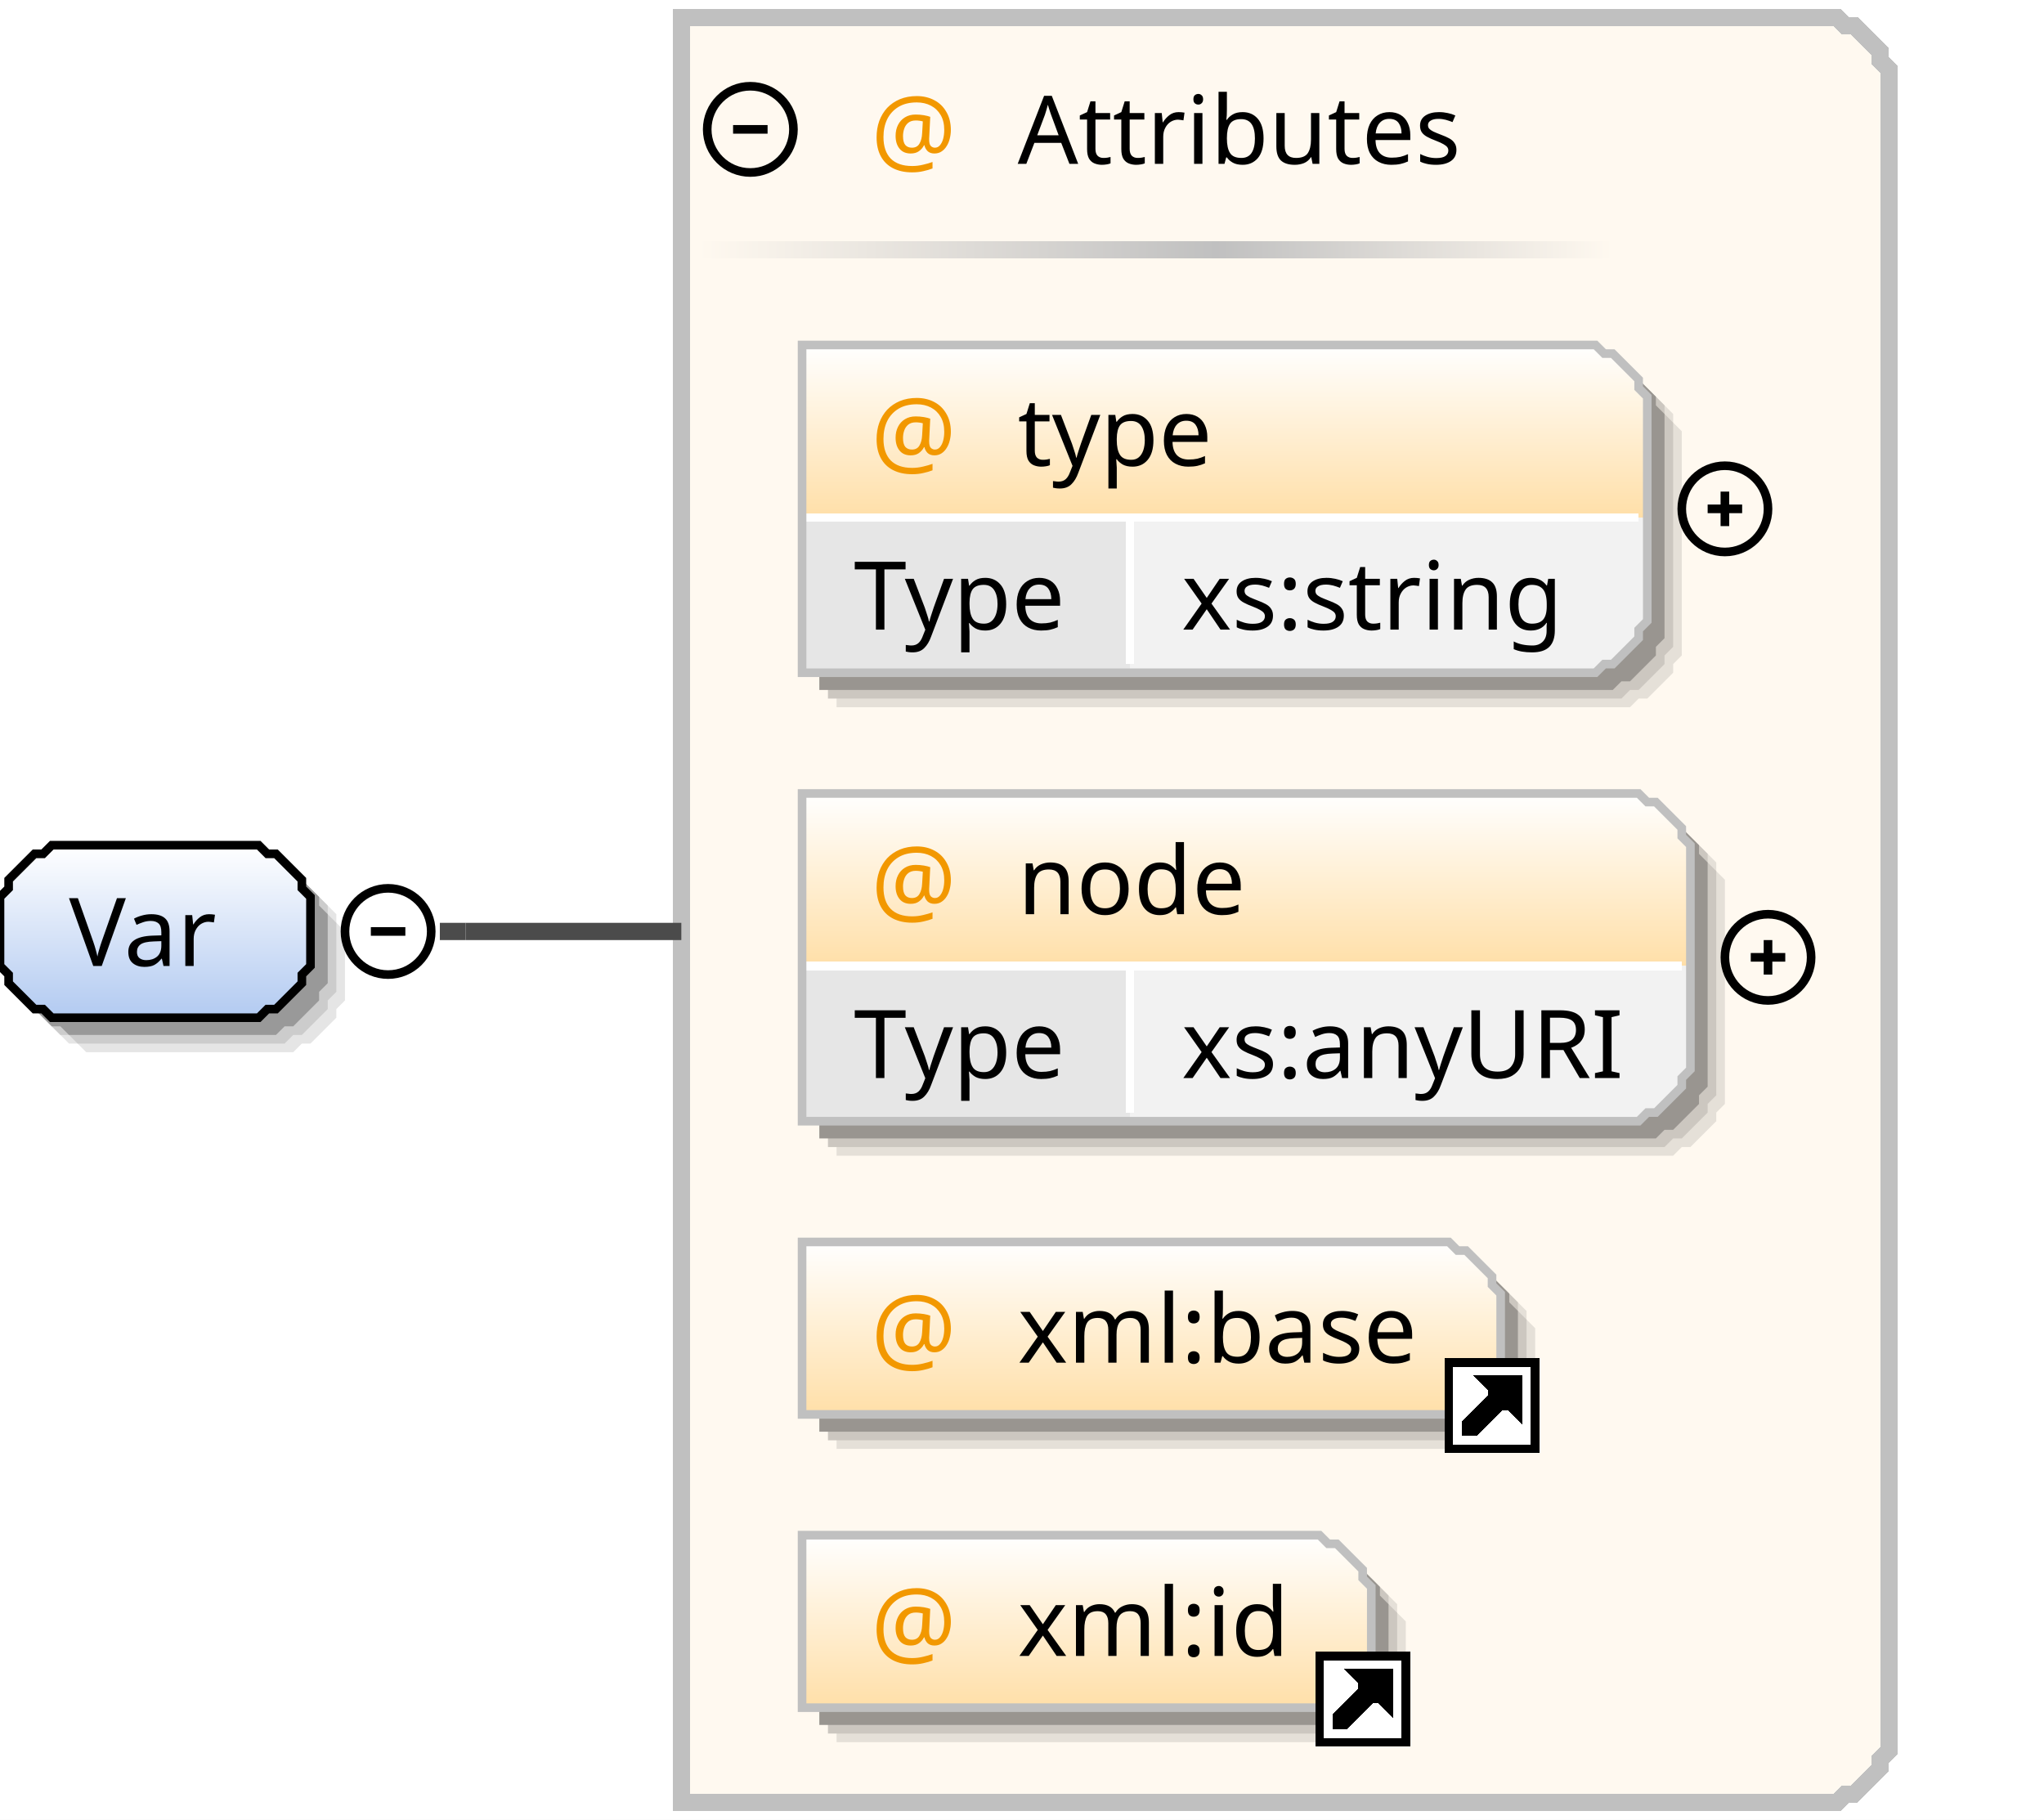
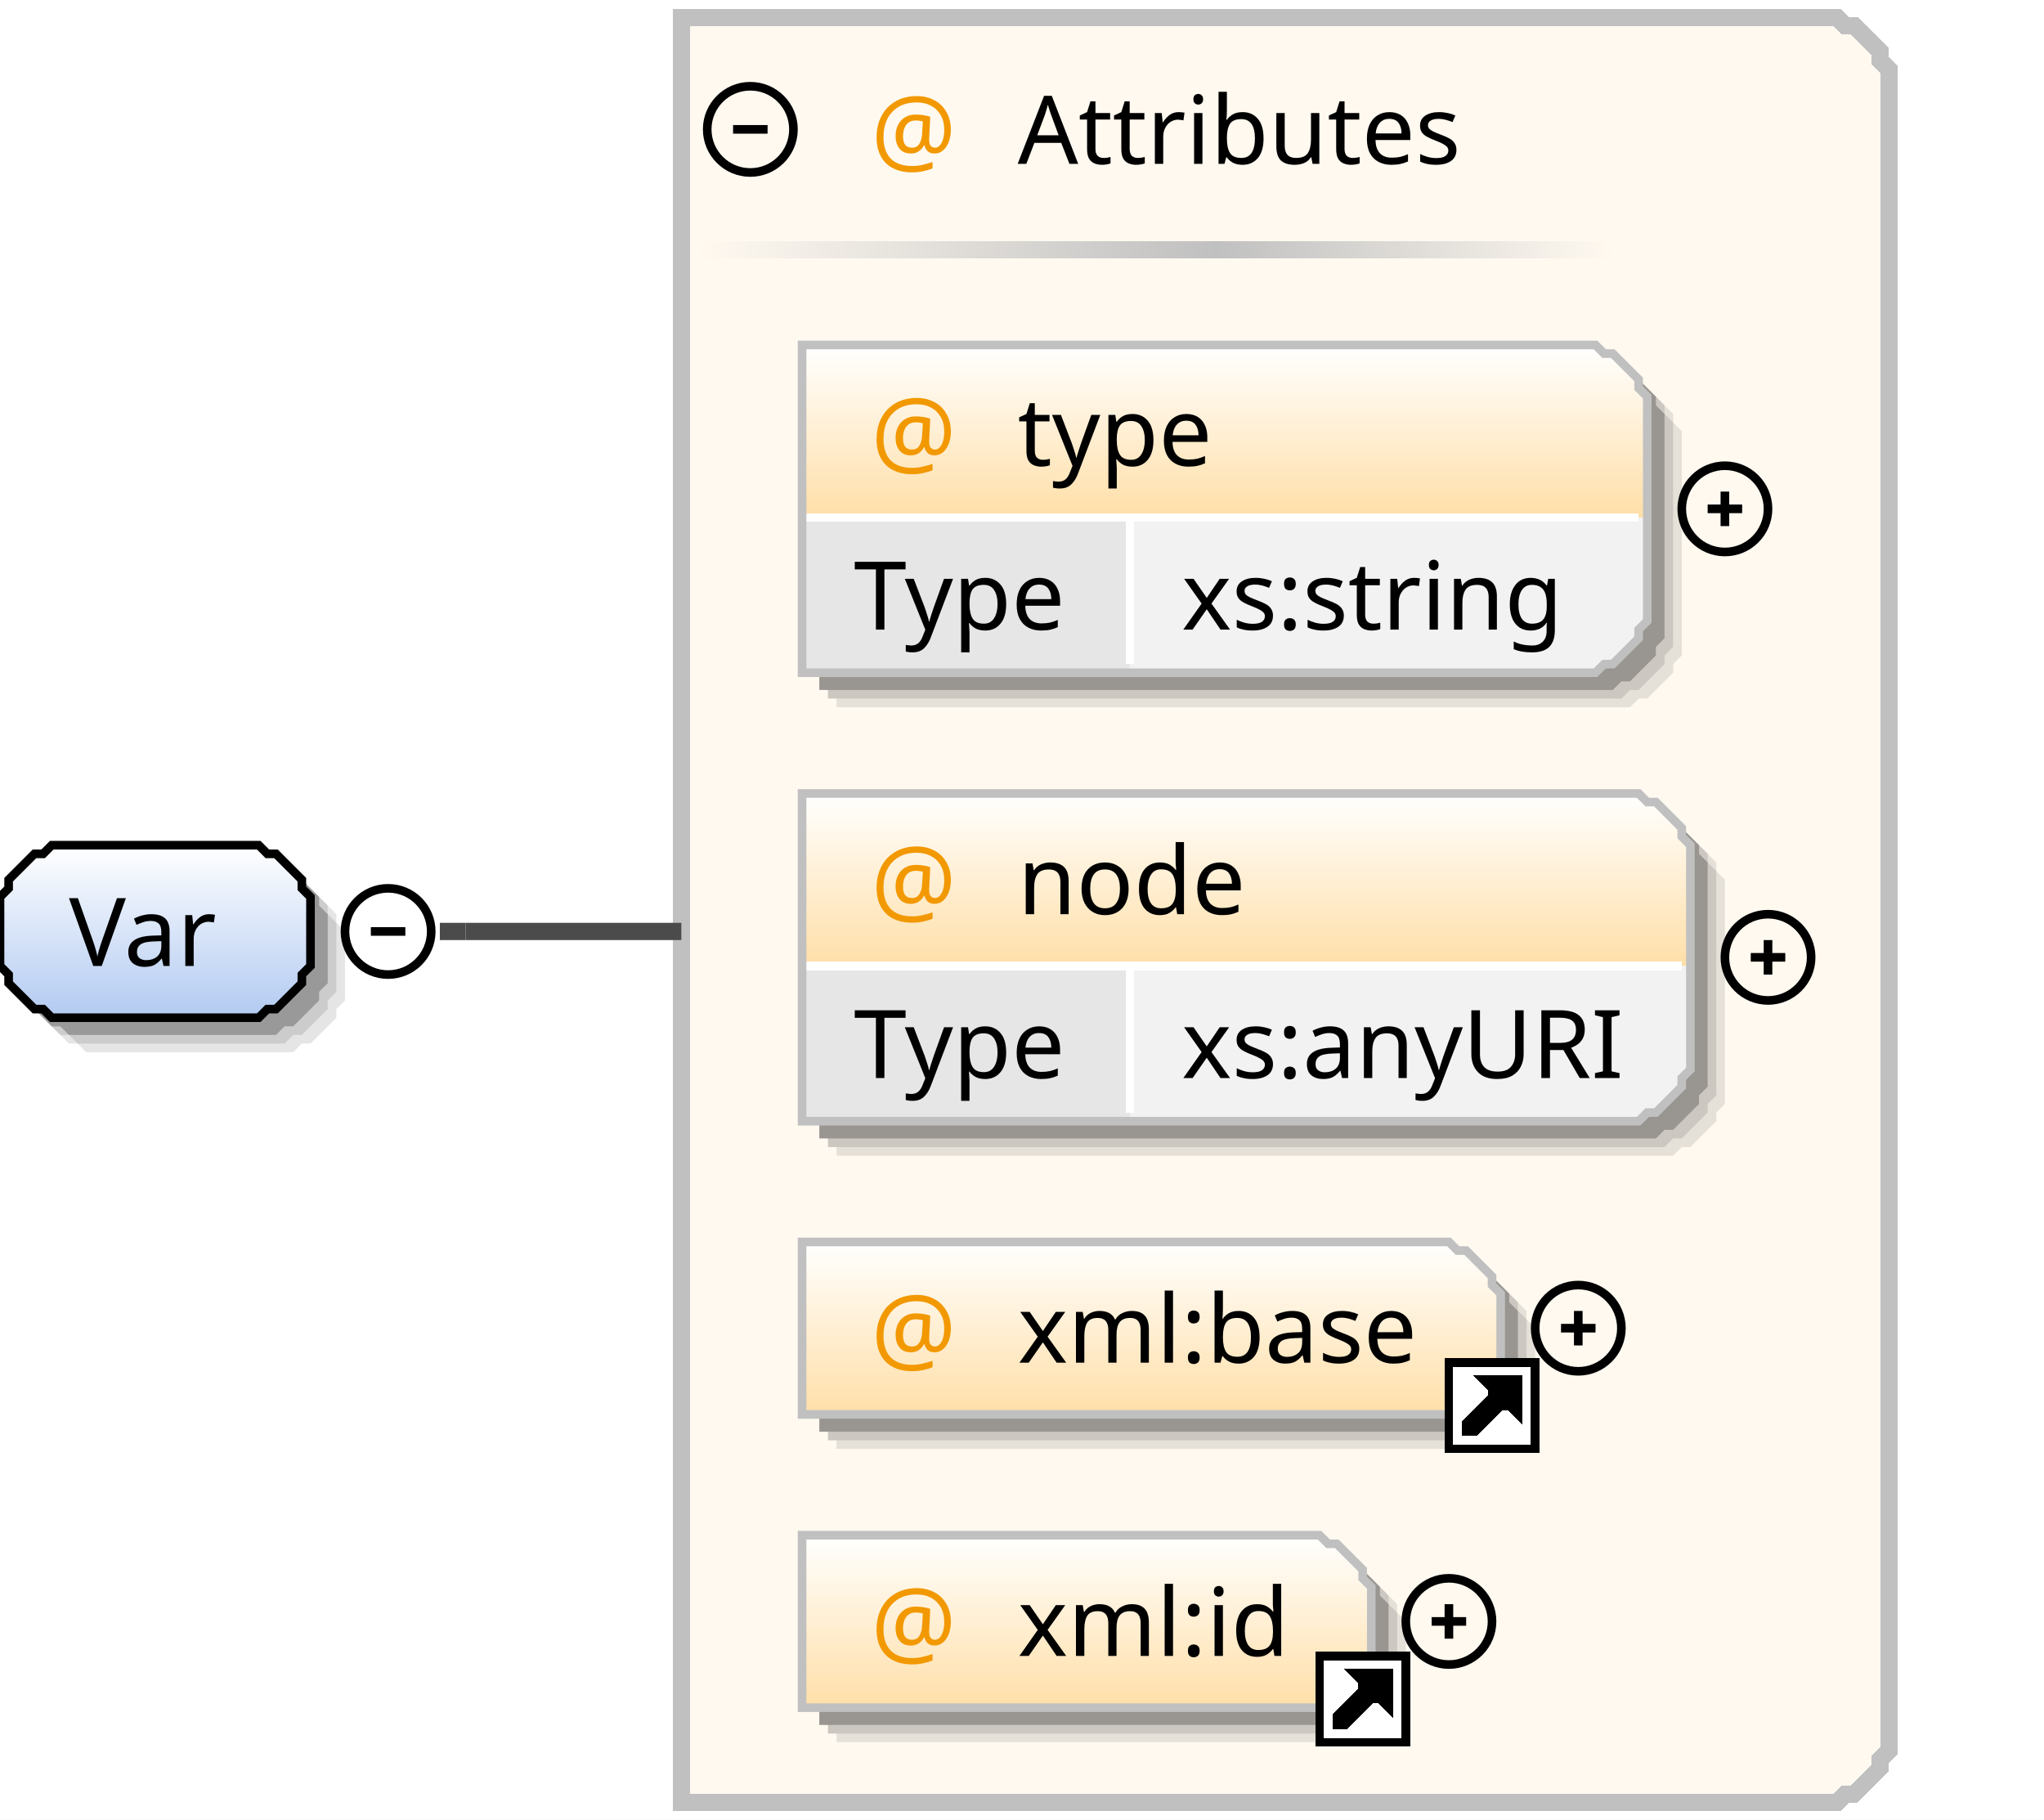
<svg xmlns="http://www.w3.org/2000/svg" color-interpolation="auto" color-rendering="auto" fill="black" fill-opacity="1" font-family="'Dialog'" font-size="12" font-style="normal" font-weight="normal" height="211" image-rendering="auto" shape-rendering="auto" stroke="black" stroke-dasharray="none" stroke-dashoffset="0" stroke-linecap="square" stroke-linejoin="miter" stroke-miterlimit="10" stroke-opacity="1" stroke-width="1" text-rendering="auto" width="237">
  <defs id="genericDefs" />
  <g>
    <defs id="defs1">
      <linearGradient gradientUnits="userSpaceOnUse" id="linearGradient1" spreadMethod="pad" x1="0" x2="0" y1="98" y2="118">
        <stop offset="0%" stop-color="white" stop-opacity="1" />
        <stop offset="100%" stop-color="rgb(178,202,241)" stop-opacity="1" />
      </linearGradient>
      <linearGradient gradientUnits="userSpaceOnUse" id="linearGradient2" spreadMethod="pad" x1="141" x2="187" y1="28" y2="28">
        <stop offset="0%" stop-color="silver" stop-opacity="1" />
        <stop offset="100%" stop-color="rgb(255,249,240)" stop-opacity="1" />
      </linearGradient>
      <linearGradient gradientUnits="userSpaceOnUse" id="linearGradient3" spreadMethod="pad" x1="81" x2="141" y1="28" y2="28">
        <stop offset="0%" stop-color="rgb(255,249,240)" stop-opacity="1" />
        <stop offset="100%" stop-color="silver" stop-opacity="1" />
      </linearGradient>
      <linearGradient gradientUnits="userSpaceOnUse" id="linearGradient4" spreadMethod="pad" x1="93" x2="93" y1="40" y2="60">
        <stop offset="0%" stop-color="white" stop-opacity="1" />
        <stop offset="100%" stop-color="rgb(255,223,168)" stop-opacity="1" />
      </linearGradient>
      <linearGradient gradientUnits="userSpaceOnUse" id="linearGradient5" spreadMethod="pad" x1="93" x2="93" y1="92" y2="112">
        <stop offset="0%" stop-color="white" stop-opacity="1" />
        <stop offset="100%" stop-color="rgb(255,223,168)" stop-opacity="1" />
      </linearGradient>
      <linearGradient gradientUnits="userSpaceOnUse" id="linearGradient6" spreadMethod="pad" x1="93" x2="93" y1="144" y2="164">
        <stop offset="0%" stop-color="white" stop-opacity="1" />
        <stop offset="100%" stop-color="rgb(255,223,168)" stop-opacity="1" />
      </linearGradient>
      <linearGradient gradientUnits="userSpaceOnUse" id="linearGradient7" spreadMethod="pad" x1="93" x2="93" y1="178" y2="198">
        <stop offset="0%" stop-color="white" stop-opacity="1" />
        <stop offset="100%" stop-color="rgb(255,223,168)" stop-opacity="1" />
      </linearGradient>
      <clipPath clipPathUnits="userSpaceOnUse" id="clipPath1">
        <path d="M0 0 L237 0 L237 211 L0 211 L0 0 Z" />
      </clipPath>
    </defs>
    <g fill="white" stroke="white" text-rendering="geometricPrecision">
      <rect clip-path="url(#clipPath1)" height="211" stroke="none" width="237" x="0" y="0" />
    </g>
    <g fill="rgb(229,229,229)" font-family="sans-serif" font-size="11" stroke="rgb(229,229,229)" text-rendering="geometricPrecision">
      <polygon clip-path="url(#clipPath1)" points=" 4 108 5 107 5 106 6 105 7 104 8 103 9 103 10 102 34 102 35 103 36 103 37 104 38 105 39 106 39 107 40 108 40 116 39 117 39 118 38 119 37 120 36 121 35 121 34 122 10 122 9 121 8 121 7 120 6 119 5 118 5 117 4 116" stroke="none" />
      <polygon clip-path="url(#clipPath1)" fill="rgb(204,204,204)" points=" 3 107 4 106 4 105 5 104 6 103 7 102 8 102 9 101 33 101 34 102 35 102 36 103 37 104 38 105 38 106 39 107 39 115 38 116 38 117 37 118 36 119 35 120 34 120 33 121 9 121 8 120 7 120 6 119 5 118 4 117 4 116 3 115" stroke="none" />
      <polygon clip-path="url(#clipPath1)" fill="rgb(153,153,153)" points=" 2 106 3 105 3 104 4 103 5 102 6 101 7 101 8 100 32 100 33 101 34 101 35 102 36 103 37 104 37 105 38 106 38 114 37 115 37 116 36 117 35 118 34 119 33 119 32 120 8 120 7 119 6 119 5 118 4 117 3 116 3 115 2 114" stroke="none" />
      <polygon clip-path="url(#clipPath1)" fill="url(#linearGradient1)" points=" 0 104 1 103 1 102 2 101 3 100 4 99 5 99 6 98 30 98 31 99 32 99 33 100 34 101 35 102 35 103 36 104 36 112 35 113 35 114 34 115 33 116 32 117 31 117 30 118 6 118 5 117 4 117 3 116 2 115 1 114 1 113 0 112" shape-rendering="crispEdges" stroke="none" />
      <polygon clip-path="url(#clipPath1)" fill="none" points=" 0 104 1 103 1 102 2 101 3 100 4 99 5 99 6 98 30 98 31 99 32 99 33 100 34 101 35 102 35 103 36 104 36 112 35 113 35 114 34 115 33 116 32 117 31 117 30 118 6 118 5 117 4 117 3 116 2 115 1 114 1 113 0 112" stroke="black" stroke-linecap="butt" />
    </g>
    <g font-family="sans-serif" font-size="11" shape-rendering="crispEdges" stroke-linecap="butt" text-rendering="geometricPrecision">
      <text clip-path="url(#clipPath1)" stroke="none" x="8" xml:space="preserve" y="112">Var</text>
      <circle clip-path="url(#clipPath1)" cx="45" cy="108" fill="none" r="5" shape-rendering="auto" />
      <line clip-path="url(#clipPath1)" fill="none" shape-rendering="auto" x1="43" x2="47" y1="108" y2="108" />
      <polygon clip-path="url(#clipPath1)" fill="rgb(255,249,240)" points=" 79 2 213 2 214 3 215 3 216 4 217 5 218 6 218 7 219 8 219 203 218 204 218 205 217 206 216 207 215 208 214 208 213 209 79 209" stroke="none" stroke-width="2" />
      <polygon clip-path="url(#clipPath1)" fill="none" points=" 79 2 213 2 214 3 215 3 216 4 217 5 218 6 218 7 219 8 219 203 218 204 218 205 217 206 216 207 215 208 214 208 213 209 79 209" stroke="silver" stroke-width="2" />
      <rect clip-path="url(#clipPath1)" fill="url(#linearGradient2)" height="2" stroke="none" stroke-width="2" width="46" x="141" y="28" />
      <rect clip-path="url(#clipPath1)" fill="url(#linearGradient3)" height="2" stroke="none" stroke-width="2" width="60" x="81" y="28" />
      <text clip-path="url(#clipPath1)" fill="rgb(242,152,0)" stroke="none" x="101" xml:space="preserve" y="19">@</text>
      <text clip-path="url(#clipPath1)" stroke="none" x="118" xml:space="preserve" y="19">Attributes</text>
      <circle clip-path="url(#clipPath1)" cx="87" cy="15" fill="none" r="5" shape-rendering="auto" />
      <line clip-path="url(#clipPath1)" fill="none" shape-rendering="auto" x1="85" x2="89" y1="15" y2="15" />
      <polygon clip-path="url(#clipPath1)" fill="rgb(229,224,216)" points=" 97 44 189 44 190 45 191 45 192 46 193 47 194 48 194 49 195 50 195 76 194 77 194 78 193 79 192 80 191 81 190 81 189 82 97 82" shape-rendering="auto" stroke="none" />
      <polygon clip-path="url(#clipPath1)" fill="rgb(204,199,192)" points=" 96 43 188 43 189 44 190 44 191 45 192 46 193 47 193 48 194 49 194 75 193 76 193 77 192 78 191 79 190 80 189 80 188 81 96 81" shape-rendering="auto" stroke="none" />
      <polygon clip-path="url(#clipPath1)" fill="rgb(153,149,144)" points=" 95 42 187 42 188 43 189 43 190 44 191 45 192 46 192 47 193 48 193 74 192 75 192 76 191 77 190 78 189 79 188 79 187 80 95 80" shape-rendering="auto" stroke="none" />
      <polygon clip-path="url(#clipPath1)" fill="url(#linearGradient4)" points=" 93 40 185 40 186 41 187 41 188 42 189 43 190 44 190 45 191 46 191 60 190 60 190 60 189 60 188 60 187 60 186 60 185 60 93 60" stroke="none" />
      <polygon clip-path="url(#clipPath1)" fill="rgb(230,230,230)" points=" 93 60 131 60 131 60 131 60 131 60 131 60 131 60 131 60 131 60 131 72 131 73 131 74 131 75 131 76 131 77 131 77 131 78 93 78" stroke="none" />
      <polygon clip-path="url(#clipPath1)" fill="rgb(242,242,242)" points=" 131 60 185 60 186 60 187 60 188 60 189 60 190 60 190 60 191 60 191 72 190 73 190 74 189 75 188 76 187 77 186 77 185 78 131 78" stroke="none" />
      <line clip-path="url(#clipPath1)" fill="none" stroke="white" x1="93" x2="190" y1="60" y2="60" />
      <text clip-path="url(#clipPath1)" stroke="none" x="99" xml:space="preserve" y="73">Type</text>
      <text clip-path="url(#clipPath1)" stroke="none" x="137" xml:space="preserve" y="73">xs:string</text>
      <line clip-path="url(#clipPath1)" fill="none" stroke="white" x1="131" x2="131" y1="60" y2="77" />
      <polygon clip-path="url(#clipPath1)" fill="none" points=" 93 40 185 40 186 41 187 41 188 42 189 43 190 44 190 45 191 46 191 72 190 73 190 74 189 75 188 76 187 77 186 77 185 78 93 78" shape-rendering="auto" stroke="silver" />
      <text clip-path="url(#clipPath1)" fill="rgb(242,152,0)" stroke="none" x="101" xml:space="preserve" y="54">@</text>
      <text clip-path="url(#clipPath1)" stroke="none" x="118" xml:space="preserve" y="54">type</text>
      <circle clip-path="url(#clipPath1)" cx="200" cy="59" fill="none" r="5" shape-rendering="auto" />
      <line clip-path="url(#clipPath1)" fill="none" shape-rendering="auto" x1="198" x2="202" y1="59" y2="59" />
      <line clip-path="url(#clipPath1)" fill="none" shape-rendering="auto" x1="200" x2="200" y1="57" y2="61" />
      <polygon clip-path="url(#clipPath1)" fill="rgb(229,224,216)" points=" 97 96 194 96 195 97 196 97 197 98 198 99 199 100 199 101 200 102 200 128 199 129 199 130 198 131 197 132 196 133 195 133 194 134 97 134" shape-rendering="auto" stroke="none" />
      <polygon clip-path="url(#clipPath1)" fill="rgb(204,199,192)" points=" 96 95 193 95 194 96 195 96 196 97 197 98 198 99 198 100 199 101 199 127 198 128 198 129 197 130 196 131 195 132 194 132 193 133 96 133" shape-rendering="auto" stroke="none" />
      <polygon clip-path="url(#clipPath1)" fill="rgb(153,149,144)" points=" 95 94 192 94 193 95 194 95 195 96 196 97 197 98 197 99 198 100 198 126 197 127 197 128 196 129 195 130 194 131 193 131 192 132 95 132" shape-rendering="auto" stroke="none" />
      <polygon clip-path="url(#clipPath1)" fill="url(#linearGradient5)" points=" 93 92 190 92 191 93 192 93 193 94 194 95 195 96 195 97 196 98 196 112 195 112 195 112 194 112 193 112 192 112 191 112 190 112 93 112" stroke="none" />
      <polygon clip-path="url(#clipPath1)" fill="rgb(230,230,230)" points=" 93 112 131 112 131 112 131 112 131 112 131 112 131 112 131 112 131 112 131 124 131 125 131 126 131 127 131 128 131 129 131 129 131 130 93 130" stroke="none" />
      <polygon clip-path="url(#clipPath1)" fill="rgb(242,242,242)" points=" 131 112 190 112 191 112 192 112 193 112 194 112 195 112 195 112 196 112 196 124 195 125 195 126 194 127 193 128 192 129 191 129 190 130 131 130" stroke="none" />
      <line clip-path="url(#clipPath1)" fill="none" stroke="white" x1="93" x2="195" y1="112" y2="112" />
      <text clip-path="url(#clipPath1)" stroke="none" x="99" xml:space="preserve" y="125">Type</text>
      <text clip-path="url(#clipPath1)" stroke="none" x="137" xml:space="preserve" y="125">xs:anyURI</text>
      <line clip-path="url(#clipPath1)" fill="none" stroke="white" x1="131" x2="131" y1="112" y2="129" />
      <polygon clip-path="url(#clipPath1)" fill="none" points=" 93 92 190 92 191 93 192 93 193 94 194 95 195 96 195 97 196 98 196 124 195 125 195 126 194 127 193 128 192 129 191 129 190 130 93 130" shape-rendering="auto" stroke="silver" />
      <text clip-path="url(#clipPath1)" fill="rgb(242,152,0)" stroke="none" x="101" xml:space="preserve" y="106">@</text>
      <text clip-path="url(#clipPath1)" stroke="none" x="118" xml:space="preserve" y="106">node</text>
      <circle clip-path="url(#clipPath1)" cx="205" cy="111" fill="none" r="5" shape-rendering="auto" />
      <line clip-path="url(#clipPath1)" fill="none" shape-rendering="auto" x1="203" x2="207" y1="111" y2="111" />
      <line clip-path="url(#clipPath1)" fill="none" shape-rendering="auto" x1="205" x2="205" y1="109" y2="113" />
      <polygon clip-path="url(#clipPath1)" fill="rgb(229,224,216)" points=" 97 148 172 148 173 149 174 149 175 150 176 151 177 152 177 153 178 154 178 162 177 163 177 164 176 165 175 166 174 167 173 167 172 168 97 168" shape-rendering="auto" stroke="none" />
      <polygon clip-path="url(#clipPath1)" fill="rgb(204,199,192)" points=" 96 147 171 147 172 148 173 148 174 149 175 150 176 151 176 152 177 153 177 161 176 162 176 163 175 164 174 165 173 166 172 166 171 167 96 167" shape-rendering="auto" stroke="none" />
      <polygon clip-path="url(#clipPath1)" fill="rgb(153,149,144)" points=" 95 146 170 146 171 147 172 147 173 148 174 149 175 150 175 151 176 152 176 160 175 161 175 162 174 163 173 164 172 165 171 165 170 166 95 166" shape-rendering="auto" stroke="none" />
      <polygon clip-path="url(#clipPath1)" fill="url(#linearGradient6)" points=" 93 144 168 144 169 145 170 145 171 146 172 147 173 148 173 149 174 150 174 158 173 159 173 160 172 161 171 162 170 163 169 163 168 164 93 164" stroke="none" />
      <polygon clip-path="url(#clipPath1)" fill="none" points=" 93 144 168 144 169 145 170 145 171 146 172 147 173 148 173 149 174 150 174 158 173 159 173 160 172 161 171 162 170 163 169 163 168 164 93 164" shape-rendering="auto" stroke="silver" />
      <text clip-path="url(#clipPath1)" fill="rgb(242,152,0)" stroke="none" x="101" xml:space="preserve" y="158">@</text>
      <text clip-path="url(#clipPath1)" stroke="none" x="118" xml:space="preserve" y="158">xml:base</text>
      <rect clip-path="url(#clipPath1)" fill="white" height="10" stroke="none" width="10" x="168" y="158" />
      <polygon clip-path="url(#clipPath1)" fill="none" points=" 170 166 170 165 173 162 173 161 172 160 176 160 176 164 175 163 174 163 171 166" />
      <polygon clip-path="url(#clipPath1)" points=" 170 166 170 165 173 162 173 161 172 160 176 160 176 164 175 163 174 163 171 166" stroke="none" />
      <rect clip-path="url(#clipPath1)" fill="none" height="10" width="10" x="168" y="158" />
+       <circle clip-path="url(#clipPath1)" cx="183" cy="154" fill="none" r="5" shape-rendering="auto" />
+       <line clip-path="url(#clipPath1)" fill="none" shape-rendering="auto" x1="181" x2="185" y1="154" y2="154" />
+       <line clip-path="url(#clipPath1)" fill="none" shape-rendering="auto" x1="183" x2="183" y1="152" y2="156" />
      <polygon clip-path="url(#clipPath1)" fill="rgb(229,224,216)" points=" 97 182 157 182 158 183 159 183 160 184 161 185 162 186 162 187 163 188 163 196 162 197 162 198 161 199 160 200 159 201 158 201 157 202 97 202" shape-rendering="auto" stroke="none" />
      <polygon clip-path="url(#clipPath1)" fill="rgb(204,199,192)" points=" 96 181 156 181 157 182 158 182 159 183 160 184 161 185 161 186 162 187 162 195 161 196 161 197 160 198 159 199 158 200 157 200 156 201 96 201" shape-rendering="auto" stroke="none" />
      <polygon clip-path="url(#clipPath1)" fill="rgb(153,149,144)" points=" 95 180 155 180 156 181 157 181 158 182 159 183 160 184 160 185 161 186 161 194 160 195 160 196 159 197 158 198 157 199 156 199 155 200 95 200" shape-rendering="auto" stroke="none" />
      <polygon clip-path="url(#clipPath1)" fill="url(#linearGradient7)" points=" 93 178 153 178 154 179 155 179 156 180 157 181 158 182 158 183 159 184 159 192 158 193 158 194 157 195 156 196 155 197 154 197 153 198 93 198" stroke="none" />
      <polygon clip-path="url(#clipPath1)" fill="none" points=" 93 178 153 178 154 179 155 179 156 180 157 181 158 182 158 183 159 184 159 192 158 193 158 194 157 195 156 196 155 197 154 197 153 198 93 198" shape-rendering="auto" stroke="silver" />
      <text clip-path="url(#clipPath1)" fill="rgb(242,152,0)" stroke="none" x="101" xml:space="preserve" y="192">@</text>
      <text clip-path="url(#clipPath1)" stroke="none" x="118" xml:space="preserve" y="192">xml:id</text>
      <rect clip-path="url(#clipPath1)" fill="white" height="10" stroke="none" width="10" x="153" y="192" />
      <polygon clip-path="url(#clipPath1)" fill="none" points=" 155 200 155 199 158 196 158 195 157 194 161 194 161 198 160 197 159 197 156 200" />
      <polygon clip-path="url(#clipPath1)" points=" 155 200 155 199 158 196 158 195 157 194 161 194 161 198 160 197 159 197 156 200" stroke="none" />
      <rect clip-path="url(#clipPath1)" fill="none" height="10" width="10" x="153" y="192" />
+       <circle clip-path="url(#clipPath1)" cx="168" cy="188" fill="none" r="5" shape-rendering="auto" />
+       <line clip-path="url(#clipPath1)" fill="none" shape-rendering="auto" x1="166" x2="170" y1="188" y2="188" />
+       <line clip-path="url(#clipPath1)" fill="none" shape-rendering="auto" x1="168" x2="168" y1="186" y2="190" />
    </g>
    <g fill="rgb(75,75,75)" font-family="sans-serif" font-size="11" stroke="rgb(75,75,75)" stroke-linecap="butt" stroke-width="2" text-rendering="geometricPrecision">
      <line clip-path="url(#clipPath1)" fill="none" x1="51" x2="54" y1="108" y2="108" />
      <line clip-path="url(#clipPath1)" fill="none" x1="54" x2="54" y1="108" y2="108" />
      <line clip-path="url(#clipPath1)" fill="none" x1="54" x2="79" y1="108" y2="108" />
    </g>
  </g>
</svg>
